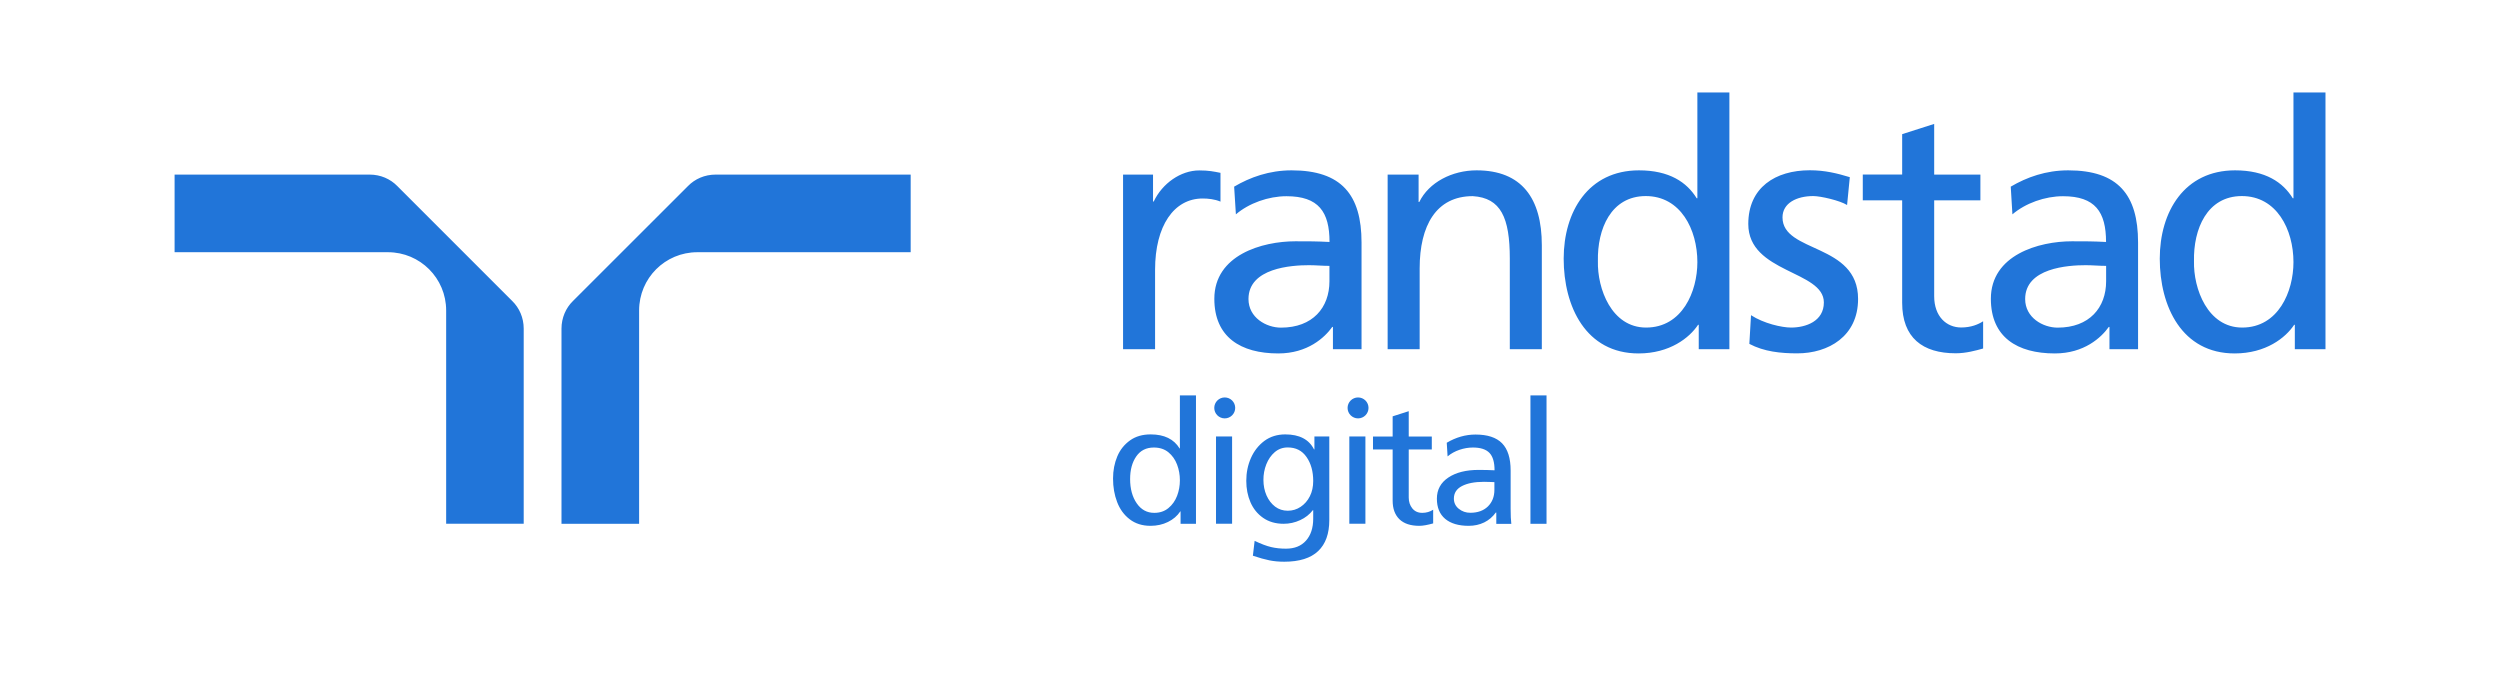
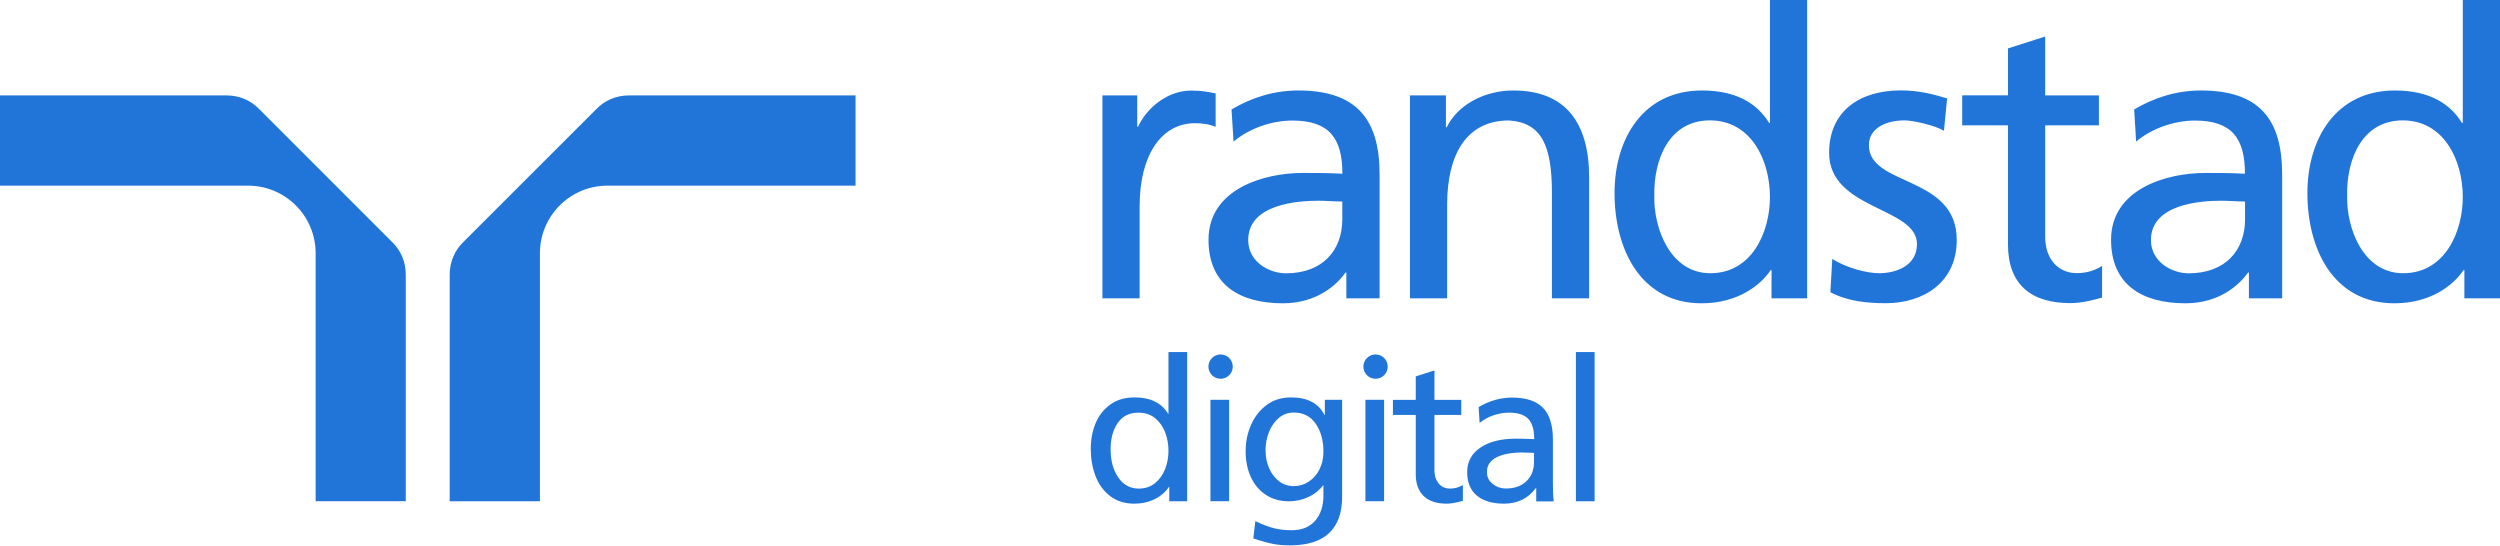
- <svg xmlns="http://www.w3.org/2000/svg" xml:space="preserve" style="enable-background:new 0 0 329.48 92.04" viewBox="0 0 329.48 92.04">
-   <path d="M148.01 23.01h3.95v3.55h.09c1.13-2.39 3.56-4.1 6-4.1 1.26 0 1.89.14 2.8.32v3.79c-.77-.32-1.62-.41-2.35-.41-3.79 0-6.27 3.61-6.27 9.39v10.47h-4.22V23.01zm129.56 12.03c-.9 0-1.8-.09-2.7-.09-2.3 0-7.97.36-7.97 4.46 0 2.45 2.34 3.77 4.28 3.77 4.19 0 6.39-2.64 6.39-6.11v-2.03zM265 24.6c2.12-1.25 4.64-2.15 7.57-2.15 6.57 0 9.21 3.22 9.21 9.51v14.06h-3.77v-2.93h-.09c-.99 1.39-3.24 3.49-7.11 3.49-4.96 0-8.43-2.15-8.43-7.2 0-5.78 6.31-7.58 10.68-7.58 1.67 0 2.84 0 4.5.09 0-3.97-1.44-6.03-5.67-6.03-2.39 0-4.95.92-6.67 2.39L265 24.6zm-89.79 10.44c-.9 0-1.8-.09-2.7-.09-2.3 0-7.97.36-7.97 4.46 0 2.45 2.34 3.77 4.28 3.77 4.19 0 6.39-2.64 6.39-6.11v-2.03zM162.65 24.6c2.12-1.25 4.64-2.15 7.57-2.15 6.57 0 9.22 3.22 9.22 9.51v14.06h-3.77v-2.93h-.09c-.99 1.39-3.24 3.49-7.11 3.49-4.96 0-8.43-2.15-8.43-7.2 0-5.78 6.31-7.58 10.68-7.58 1.67 0 2.84 0 4.5.09 0-3.97-1.44-6.03-5.67-6.03-2.39 0-4.95.92-6.67 2.39l-.23-3.65zm20.23 21.42h4.22V35.37c0-5.63 2.17-9.52 7-9.52 3.71.23 4.88 2.85 4.88 8.23v11.94h4.22v-13.7c0-6.19-2.65-9.87-8.6-9.87-3.21 0-6.28 1.57-7.55 4.17h-.09v-3.61h-4.08v23.01zm47.67-.7c1.94 1.03 4.15 1.25 6.31 1.25 4.1 0 8.02-2.24 8.02-7.17 0-7.39-9.96-6.03-9.96-10.75 0-1.9 1.89-2.81 4.05-2.81.99 0 3.52.59 4.46 1.18l.36-3.67c-1.67-.51-3.29-.91-5.27-.91-4.55 0-8.11 2.28-8.11 7.08 0 6.48 9.96 6.12 9.96 10.34 0 2.49-2.39 3.31-4.32 3.31-1.22 0-3.61-.54-5.28-1.63l-.22 3.78zM261 23.01h-6.09v-6.68l-4.22 1.35V23h-5.19v3.4h5.19v13.5c0 4.61 2.69 6.66 7.06 6.66 1.35 0 2.66-.36 3.61-.63v-3.59c-.63.41-1.58.82-2.89.82-1.94 0-3.56-1.45-3.56-4.12V26.4H261v-3.39zm34.5 20.16c4.78 0 6.76-4.76 6.76-8.62 0-4.31-2.21-8.71-6.8-8.71s-6.4 4.35-6.31 8.57c-.09 3.64 1.8 8.76 6.35 8.76zm6.94-.36h-.09c-1.13 1.71-3.74 3.77-7.84 3.77-6.94 0-9.87-6.17-9.87-12.49 0-6.2 3.25-11.64 9.92-11.64 4.01 0 6.31 1.57 7.61 3.68h.09V12.19h4.22v33.83h-4.04v-3.21zm-85.5.36c4.78 0 6.76-4.76 6.76-8.62 0-4.31-2.21-8.71-6.8-8.71s-6.4 4.35-6.31 8.57c-.09 3.64 1.8 8.76 6.35 8.76zm6.94-.36h-.09c-1.13 1.71-3.74 3.77-7.84 3.77-6.94 0-9.87-6.17-9.87-12.49 0-6.2 3.25-11.64 9.92-11.64 4.01 0 6.31 1.57 7.61 3.68h.09V12.19h4.22v33.83h-4.04v-3.21zM58.8 40.91c0-4.24-3.43-7.67-7.67-7.67H23.01V23.01h25.71c1.43 0 2.72.57 3.64 1.51l15.15 15.15c.94.92 1.51 2.21 1.51 3.64v25.71H58.8V40.91zm25.43 0c0-4.24 3.43-7.67 7.67-7.67h28.12V23.01H94.31c-1.43 0-2.72.57-3.64 1.51L75.51 39.67c-.94.92-1.51 2.22-1.51 3.65v25.71h10.23V40.91zm71.32 26.49c-.39.59-.93 1.05-1.62 1.39s-1.46.51-2.3.51c-1.08 0-2-.29-2.74-.86-.75-.57-1.3-1.33-1.66-2.27-.36-.94-.54-1.97-.54-3.1 0-1.07.19-2.04.56-2.92s.94-1.58 1.68-2.11 1.65-.79 2.72-.79c1.79 0 3.06.62 3.81 1.85h.04v-6.99h2.12v16.92h-2.03V67.4h-.04zm-.05-4.1c0-.72-.12-1.41-.37-2.07s-.63-1.2-1.14-1.62c-.51-.42-1.15-.63-1.92-.63-1.01 0-1.78.39-2.32 1.17-.54.78-.81 1.77-.81 2.98 0 1.29.29 2.36.87 3.2.58.84 1.35 1.26 2.31 1.26.74 0 1.36-.21 1.87-.63.51-.42.89-.96 1.14-1.61s.37-1.35.37-2.05zm6.88-5.78v11.5h-2.12v-11.5h2.12zm6.79 11.51c-1.05 0-1.95-.26-2.7-.78-.75-.52-1.3-1.21-1.67-2.06-.37-.86-.55-1.8-.55-2.82 0-1.07.2-2.07.61-3 .41-.93 1-1.68 1.77-2.26.77-.57 1.7-.86 2.76-.86 1.86 0 3.13.66 3.79 1.98h.05v-1.71h1.96v11.03c0 1.79-.49 3.15-1.47 4.08-.98.93-2.47 1.4-4.47 1.4-.71 0-1.36-.06-1.95-.18-.59-.12-1.32-.32-2.18-.61l.23-1.96c.86.41 1.58.68 2.18.82.59.14 1.24.21 1.95.21 1.13 0 2.01-.35 2.64-1.06.63-.71.95-1.67.95-2.89v-1.13h-.04c-.44.57-1 1.01-1.68 1.32a5.1 5.1 0 0 1-2.18.48zm3.9-5.64c0-1.26-.29-2.31-.88-3.16s-1.41-1.26-2.48-1.26c-.66 0-1.23.21-1.71.62-.48.41-.85.95-1.11 1.6a5.5 5.5 0 0 0-.38 2.06c0 .75.14 1.44.41 2.05s.65 1.1 1.13 1.47c.48.36 1.04.54 1.67.54.62 0 1.18-.17 1.69-.51.51-.34.92-.8 1.22-1.4s.44-1.26.44-2.01zm6.88-5.87v11.5h-2.12v-11.5h2.12zm7.11 11.78c-1.16 0-2.03-.29-2.63-.87-.59-.58-.89-1.39-.89-2.45v-6.74h-2.59v-1.71h2.59v-2.66l2.12-.68v3.34h3.04v1.71h-3.04v6.34c0 .56.16 1.03.47 1.42.32.39.75.59 1.31.59.53 0 1.01-.14 1.44-.41v1.8c-.75.21-1.36.32-1.82.32zm10.08-1.76c-.41.57-.92 1.01-1.53 1.31-.62.3-1.3.45-2.05.45-1.34 0-2.37-.31-3.1-.92-.73-.62-1.09-1.5-1.09-2.66 0-1.19.51-2.12 1.52-2.79 1.01-.67 2.34-1 3.98-1 .77 0 1.47.02 2.1.05 0-1.05-.22-1.82-.67-2.29s-1.17-.71-2.18-.71c-.59 0-1.18.1-1.77.3s-1.12.49-1.57.87l-.11-1.8c1.22-.72 2.48-1.08 3.79-1.08 1.58 0 2.74.38 3.5 1.15.75.77 1.13 1.96 1.13 3.59v5.05c0 .84.03 1.5.09 1.98h-1.98v-1.49h-.06zm-1.56-4.04c-1.23 0-2.2.19-2.91.56s-1.06.92-1.06 1.65c0 .54.21.99.64 1.34.43.35.94.53 1.52.53.98 0 1.75-.28 2.32-.83.57-.56.86-1.29.86-2.19v-1.02c-.11 0-.29-.01-.56-.02-.27-.01-.54-.02-.81-.02zm8.24-11.39v16.92h-2.12V52.11h2.12zm-42.41.27c-.76 0-1.38.62-1.38 1.38 0 .76.62 1.38 1.38 1.38.76 0 1.38-.62 1.38-1.38 0-.77-.62-1.38-1.38-1.38zm17.57 0c-.76 0-1.38.62-1.38 1.38 0 .76.62 1.38 1.38 1.38.76 0 1.38-.62 1.38-1.38 0-.77-.62-1.38-1.38-1.38z" style="fill:#2175d9" />
+ <svg xmlns="http://www.w3.org/2000/svg" xml:space="preserve" viewBox="0 0 283.47 61.84" version="1.1" id="svg1" width="283.47" height="61.84">
+   <defs id="defs1" />
+   <path d="m 125,10.82 h 3.95 v 3.55 h 0.09 c 1.13,-2.39 3.56,-4.1 6,-4.1 1.26,0 1.89,0.14 2.8,0.32 v 3.79 c -0.77,-0.32 -1.62,-0.41 -2.35,-0.41 -3.79,0 -6.27,3.61 -6.27,9.39 V 33.83 H 125 Z m 129.56,12.03 c -0.9,0 -1.8,-0.09 -2.7,-0.09 -2.3,0 -7.97,0.36 -7.97,4.46 0,2.45 2.34,3.77 4.28,3.77 4.19,0 6.39,-2.64 6.39,-6.11 z M 241.99,12.41 c 2.12,-1.25 4.64,-2.15 7.57,-2.15 6.57,0 9.21,3.22 9.21,9.51 V 33.83 H 255 V 30.9 h -0.09 c -0.99,1.39 -3.24,3.49 -7.11,3.49 -4.96,0 -8.43,-2.15 -8.43,-7.2 0,-5.78 6.31,-7.58 10.68,-7.58 1.67,0 2.84,0 4.5,0.09 0,-3.97 -1.44,-6.03 -5.67,-6.03 -2.39,0 -4.95,0.92 -6.67,2.39 z M 152.2,22.85 c -0.9,0 -1.8,-0.09 -2.7,-0.09 -2.3,0 -7.97,0.36 -7.97,4.46 0,2.45 2.34,3.77 4.28,3.77 4.19,0 6.39,-2.64 6.39,-6.11 z M 139.64,12.41 c 2.12,-1.25 4.64,-2.15 7.57,-2.15 6.57,0 9.22,3.22 9.22,9.51 v 14.06 h -3.77 V 30.9 h -0.09 c -0.99,1.39 -3.24,3.49 -7.11,3.49 -4.96,0 -8.43,-2.15 -8.43,-7.2 0,-5.78 6.31,-7.58 10.68,-7.58 1.67,0 2.84,0 4.5,0.09 0,-3.97 -1.44,-6.03 -5.67,-6.03 -2.39,0 -4.95,0.92 -6.67,2.39 z m 20.23,21.42 h 4.22 V 23.18 c 0,-5.63 2.17,-9.52 7,-9.52 3.71,0.23 4.88,2.85 4.88,8.23 v 11.94 h 4.22 v -13.7 c 0,-6.19 -2.65,-9.87 -8.6,-9.87 -3.21,0 -6.28,1.57 -7.55,4.17 h -0.09 v -3.61 h -4.08 z m 47.67,-0.7 c 1.94,1.03 4.15,1.25 6.31,1.25 4.1,0 8.02,-2.24 8.02,-7.17 0,-7.39 -9.96,-6.03 -9.96,-10.75 0,-1.9 1.89,-2.81 4.05,-2.81 0.99,0 3.52,0.59 4.46,1.18 l 0.36,-3.67 c -1.67,-0.51 -3.29,-0.91 -5.27,-0.91 -4.55,0 -8.11,2.28 -8.11,7.08 0,6.48 9.96,6.12 9.96,10.34 0,2.49 -2.39,3.31 -4.32,3.31 -1.22,0 -3.61,-0.54 -5.28,-1.63 z M 237.99,10.82 H 231.9 V 4.14 l -4.22,1.35 v 5.32 h -5.19 v 3.4 h 5.19 v 13.5 c 0,4.61 2.69,6.66 7.06,6.66 1.35,0 2.66,-0.36 3.61,-0.63 v -3.59 c -0.63,0.41 -1.58,0.82 -2.89,0.82 -1.94,0 -3.56,-1.45 -3.56,-4.12 V 14.21 h 6.09 z m 34.5,20.16 c 4.78,0 6.76,-4.76 6.76,-8.62 0,-4.31 -2.21,-8.71 -6.8,-8.71 -4.59,0 -6.4,4.35 -6.31,8.57 -0.09,3.64 1.8,8.76 6.35,8.76 z m 6.94,-0.36 h -0.09 c -1.13,1.71 -3.74,3.77 -7.84,3.77 -6.94,0 -9.87,-6.17 -9.87,-12.49 0,-6.2 3.25,-11.64 9.92,-11.64 4.01,0 6.31,1.57 7.61,3.68 h 0.09 V 0 h 4.22 v 33.83 h -4.04 z m -85.5,0.36 c 4.78,0 6.76,-4.76 6.76,-8.62 0,-4.31 -2.21,-8.71 -6.8,-8.71 -4.59,0 -6.4,4.35 -6.31,8.57 -0.09,3.64 1.8,8.76 6.35,8.76 z m 6.94,-0.36 h -0.09 c -1.13,1.71 -3.74,3.77 -7.84,3.77 -6.94,0 -9.87,-6.17 -9.87,-12.49 0,-6.2 3.25,-11.64 9.92,-11.64 4.01,0 6.31,1.57 7.61,3.68 h 0.09 V 0 h 4.22 v 33.83 h -4.04 z M 35.79,28.72 c 0,-4.24 -3.43,-7.67 -7.67,-7.67 H 0 V 10.82 h 25.71 c 1.43,0 2.72,0.57 3.64,1.51 L 44.5,27.48 c 0.94,0.92 1.51,2.21 1.51,3.64 V 56.83 H 35.79 Z m 25.43,0 c 0,-4.24 3.43,-7.67 7.67,-7.67 H 97.01 V 10.82 H 71.3 c -1.43,0 -2.72,0.57 -3.64,1.51 L 52.5,27.48 c -0.94,0.92 -1.51,2.22 -1.51,3.65 v 25.71 h 10.23 z m 71.32,26.49 c -0.39,0.59 -0.93,1.05 -1.62,1.39 -0.69,0.34 -1.46,0.51 -2.3,0.51 -1.08,0 -2,-0.29 -2.74,-0.86 -0.75,-0.57 -1.3,-1.33 -1.66,-2.27 -0.36,-0.94 -0.54,-1.97 -0.54,-3.1 0,-1.07 0.19,-2.04 0.56,-2.92 0.37,-0.88 0.94,-1.58 1.68,-2.11 0.74,-0.53 1.65,-0.79 2.72,-0.79 1.79,0 3.06,0.62 3.81,1.85 h 0.04 v -6.99 h 2.12 v 16.92 h -2.03 v -1.63 z m -0.05,-4.1 c 0,-0.72 -0.12,-1.41 -0.37,-2.07 -0.25,-0.66 -0.63,-1.2 -1.14,-1.62 -0.51,-0.42 -1.15,-0.63 -1.92,-0.63 -1.01,0 -1.78,0.39 -2.32,1.17 -0.54,0.78 -0.81,1.77 -0.81,2.98 0,1.29 0.29,2.36 0.87,3.2 0.58,0.84 1.35,1.26 2.31,1.26 0.74,0 1.36,-0.21 1.87,-0.63 0.51,-0.42 0.89,-0.96 1.14,-1.61 0.25,-0.65 0.37,-1.35 0.37,-2.05 z m 6.88,-5.78 v 11.5 h -2.12 v -11.5 z m 6.79,11.51 c -1.05,0 -1.95,-0.26 -2.7,-0.78 -0.75,-0.52 -1.3,-1.21 -1.67,-2.06 -0.37,-0.86 -0.55,-1.8 -0.55,-2.82 0,-1.07 0.2,-2.07 0.61,-3 0.41,-0.93 1,-1.68 1.77,-2.26 0.77,-0.57 1.7,-0.86 2.76,-0.86 1.86,0 3.13,0.66 3.79,1.98 h 0.05 v -1.71 h 1.96 v 11.03 c 0,1.79 -0.49,3.15 -1.47,4.08 -0.98,0.93 -2.47,1.4 -4.47,1.4 -0.71,0 -1.36,-0.06 -1.95,-0.18 -0.59,-0.12 -1.32,-0.32 -2.18,-0.61 l 0.23,-1.96 c 0.86,0.41 1.58,0.68 2.18,0.82 0.59,0.14 1.24,0.21 1.95,0.21 1.13,0 2.01,-0.35 2.64,-1.06 0.63,-0.71 0.95,-1.67 0.95,-2.89 v -1.13 h -0.04 c -0.44,0.57 -1,1.01 -1.68,1.32 a 5.1,5.1 0 0 1 -2.18,0.48 z m 3.9,-5.64 c 0,-1.26 -0.29,-2.31 -0.88,-3.16 -0.59,-0.85 -1.41,-1.26 -2.48,-1.26 -0.66,0 -1.23,0.21 -1.71,0.62 -0.48,0.41 -0.85,0.95 -1.11,1.6 a 5.5,5.5 0 0 0 -0.38,2.06 c 0,0.75 0.14,1.44 0.41,2.05 0.27,0.61 0.65,1.1 1.13,1.47 0.48,0.36 1.04,0.54 1.67,0.54 0.62,0 1.18,-0.17 1.69,-0.51 0.51,-0.34 0.92,-0.8 1.22,-1.4 0.3,-0.6 0.44,-1.26 0.44,-2.01 z m 6.88,-5.87 v 11.5 h -2.12 v -11.5 z m 7.11,11.78 c -1.16,0 -2.03,-0.29 -2.63,-0.87 -0.59,-0.58 -0.89,-1.39 -0.89,-2.45 v -6.74 h -2.59 v -1.71 h 2.59 V 42.68 L 162.65,42 v 3.34 h 3.04 v 1.71 h -3.04 v 6.34 c 0,0.56 0.16,1.03 0.47,1.42 0.32,0.39 0.75,0.59 1.31,0.59 0.53,0 1.01,-0.14 1.44,-0.41 v 1.8 c -0.75,0.21 -1.36,0.32 -1.82,0.32 z m 10.08,-1.76 c -0.41,0.57 -0.92,1.01 -1.53,1.31 -0.62,0.3 -1.3,0.45 -2.05,0.45 -1.34,0 -2.37,-0.31 -3.1,-0.92 -0.73,-0.62 -1.09,-1.5 -1.09,-2.66 0,-1.19 0.51,-2.12 1.52,-2.79 1.01,-0.67 2.34,-1 3.98,-1 0.77,0 1.47,0.02 2.1,0.05 0,-1.05 -0.22,-1.82 -0.67,-2.29 -0.45,-0.47 -1.17,-0.71 -2.18,-0.71 -0.59,0 -1.18,0.1 -1.77,0.3 -0.59,0.2 -1.12,0.49 -1.57,0.87 l -0.11,-1.8 c 1.22,-0.72 2.48,-1.08 3.79,-1.08 1.58,0 2.74,0.38 3.5,1.15 0.75,0.77 1.13,1.96 1.13,3.59 v 5.05 c 0,0.84 0.03,1.5 0.09,1.98 h -1.98 v -1.49 h -0.06 z m -1.56,-4.04 c -1.23,0 -2.2,0.19 -2.91,0.56 -0.71,0.37 -1.06,0.92 -1.06,1.65 0,0.54 0.21,0.99 0.64,1.34 0.43,0.35 0.94,0.53 1.52,0.53 0.98,0 1.75,-0.28 2.32,-0.83 0.57,-0.56 0.86,-1.29 0.86,-2.19 v -1.02 c -0.11,0 -0.29,-0.01 -0.56,-0.02 -0.27,-0.01 -0.54,-0.02 -0.81,-0.02 z m 8.24,-11.39 v 16.92 h -2.12 V 39.92 Z m -42.41,0.27 c -0.76,0 -1.38,0.62 -1.38,1.38 0,0.76 0.62,1.38 1.38,1.38 0.76,0 1.38,-0.62 1.38,-1.38 0,-0.77 -0.62,-1.38 -1.38,-1.38 z m 17.57,0 c -0.76,0 -1.38,0.62 -1.38,1.38 0,0.76 0.62,1.38 1.38,1.38 0.76,0 1.38,-0.62 1.38,-1.38 0,-0.77 -0.62,-1.38 -1.38,-1.38 z" style="fill:#2175d9" id="path1" />
</svg>
